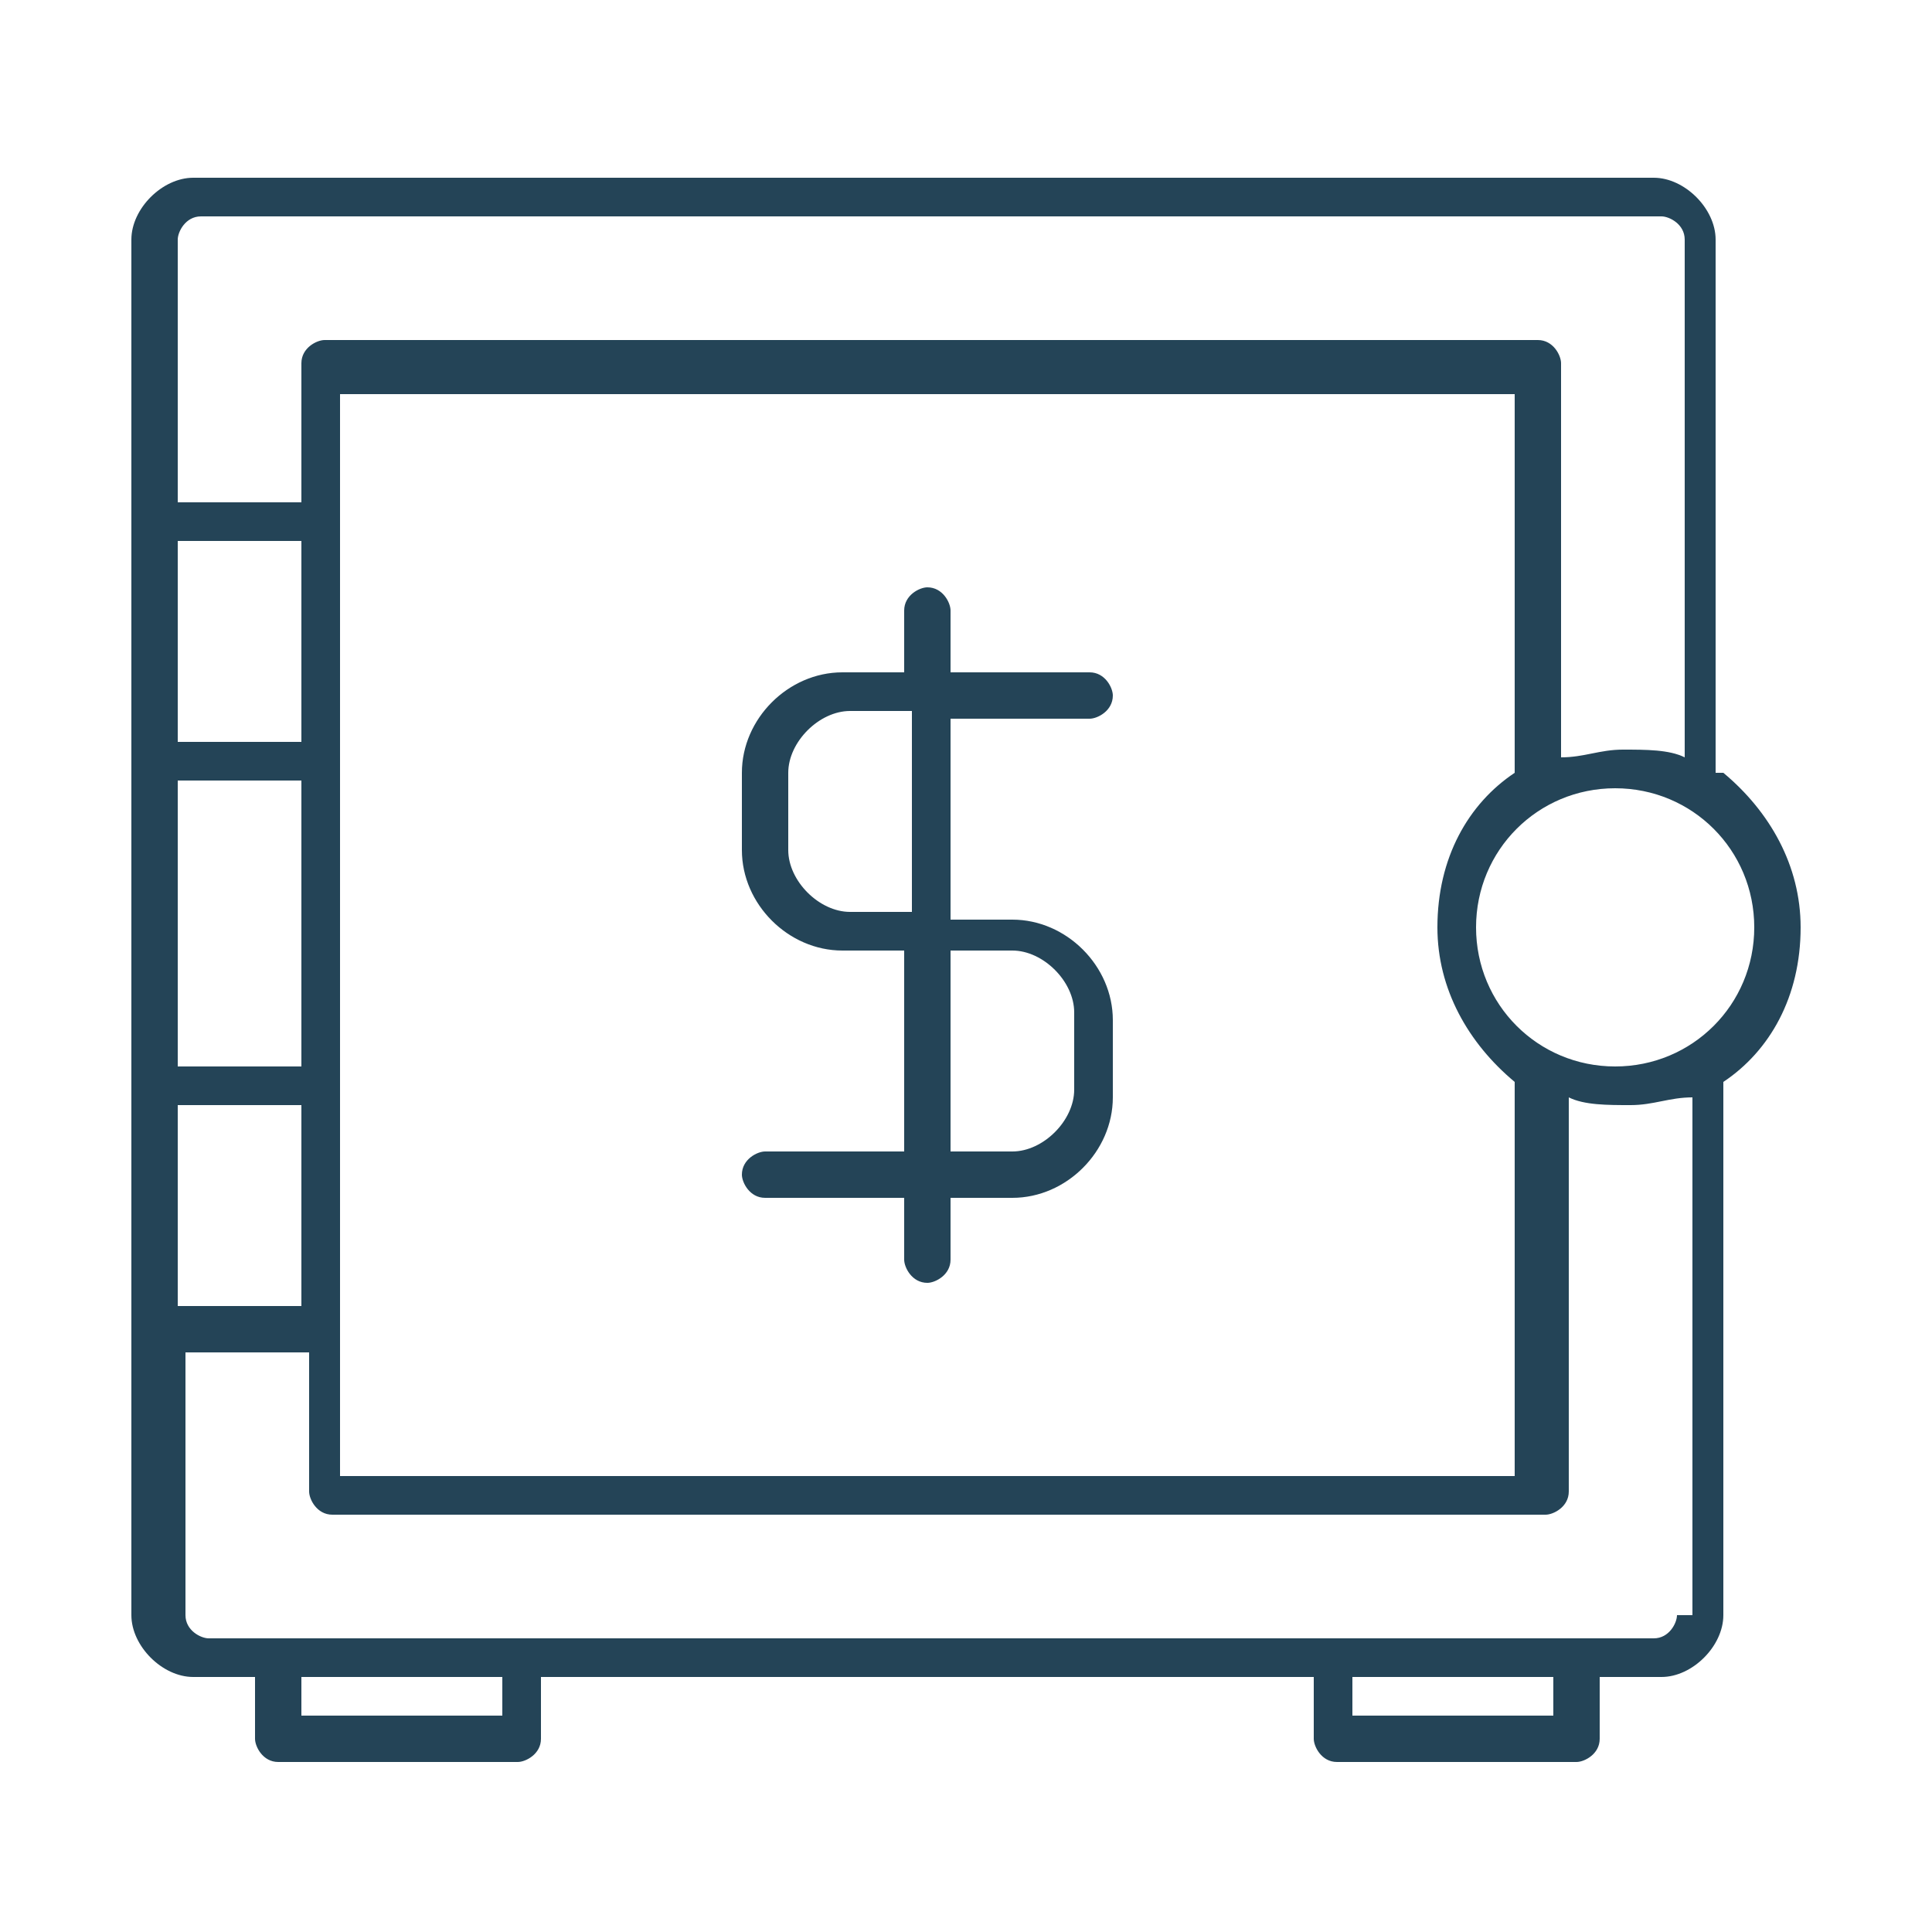
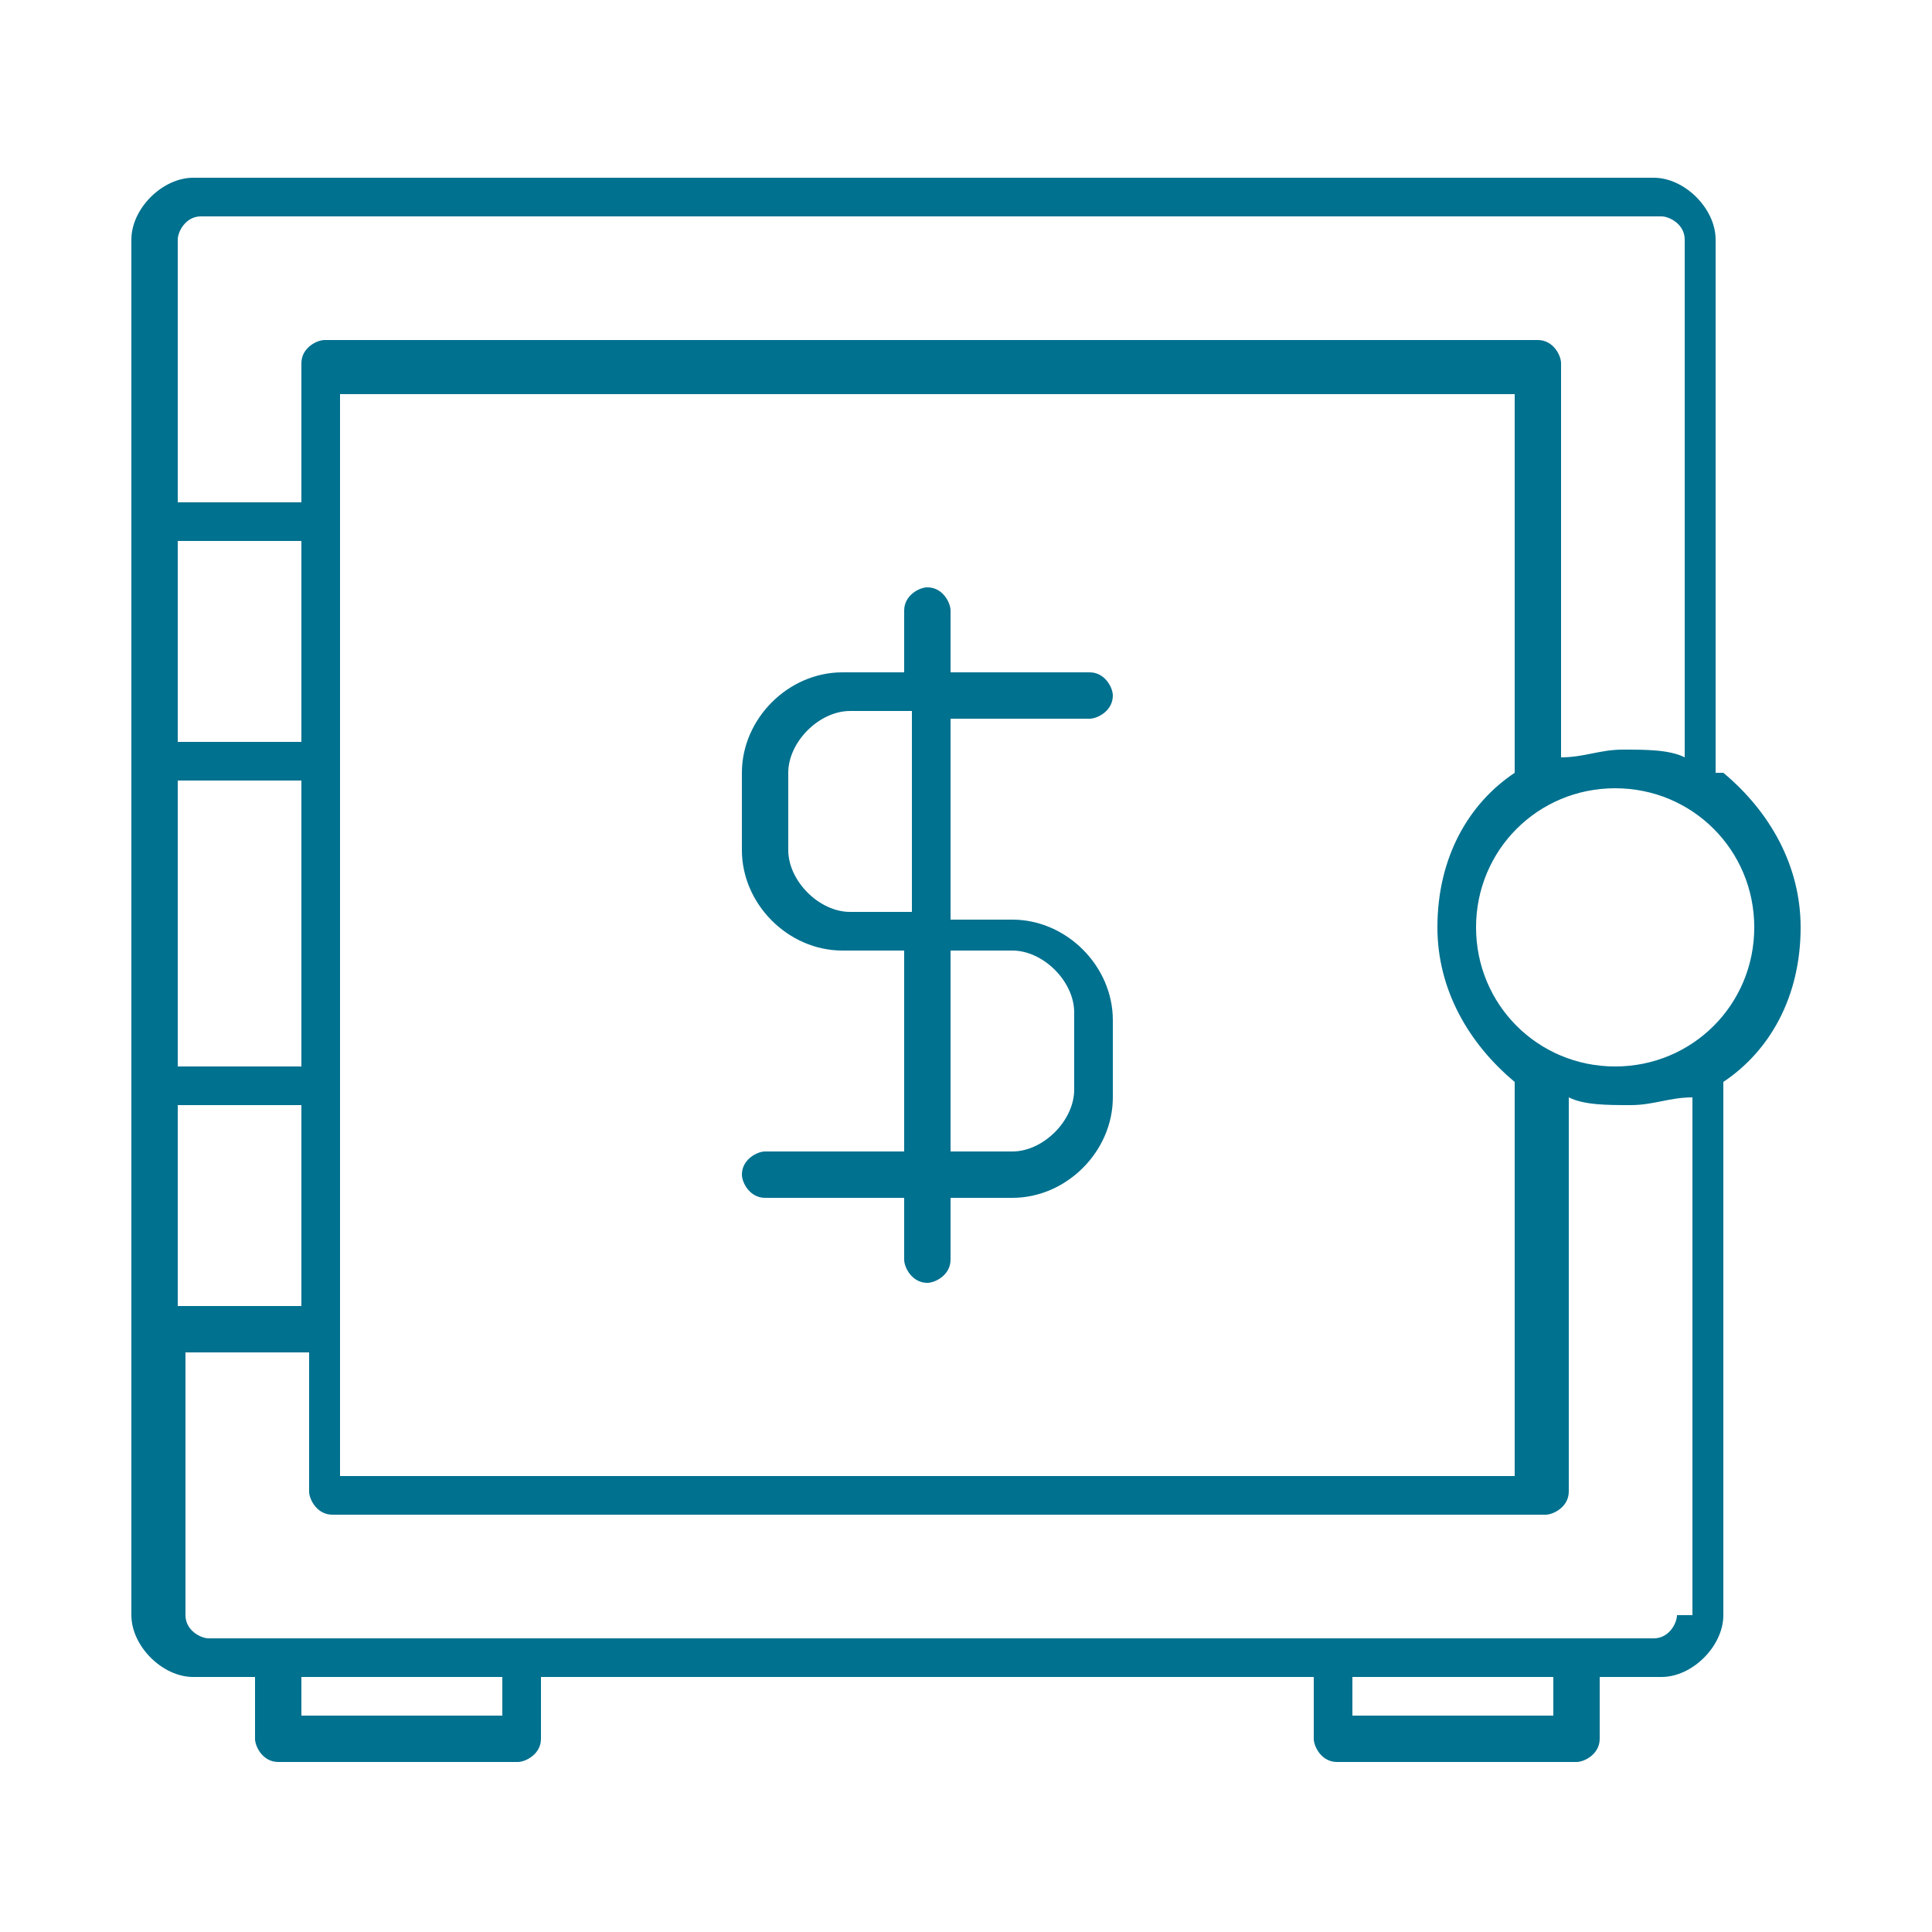
<svg xmlns="http://www.w3.org/2000/svg" xml:space="preserve" width="0.183in" height="0.183in" version="1.1" style="shape-rendering:geometricPrecision; text-rendering:geometricPrecision; image-rendering:optimizeQuality; fill-rule:evenodd; clip-rule:evenodd" viewBox="0 0 2.5 2.5">
  <defs>
    <style type="text/css">
   
    .fil0 {fill:none}
-     .fil1 {fill:#244457;fill-rule:nonzero}
+     .fil1 {fill:#00718f;fill-rule:nonzero}
   
  </style>
  </defs>
  <g id="Слой_x0020_1">
    <rect class="fil0" x="-0" y="-0" width="2.5" height="2.5" />
    <g id="_1811316516080">
      <g>
        <path class="fil1" d="M0.99 1.49c-0.01,0 -0.03,0.01 -0.03,0.03 0,0.01 0.01,0.03 0.03,0.03l0.18 0 0 0.08c0,0.01 0.01,0.03 0.03,0.03 0.01,0 0.03,-0.01 0.03,-0.03l0 -0.04c0,-0 0,-0.01 0,-0.01l0 -0.03 0.08 0c0.07,0 0.13,-0.06 0.13,-0.13l0 -0.1c0,-0.07 -0.06,-0.13 -0.13,-0.13l-0.08 0 0 -0.26 0.18 0c0.01,0 0.03,-0.01 0.03,-0.03 0,-0.01 -0.01,-0.03 -0.03,-0.03l-0.18 0 0 -0.03c0,-0 -0,-0.01 -0,-0.01l0 -0.04c0,-0.01 -0.01,-0.03 -0.03,-0.03 -0.01,0 -0.03,0.01 -0.03,0.03l0 0.08 -0.08 0c-0.07,0 -0.13,0.06 -0.13,0.13l0 0.1c0,0.07 0.06,0.13 0.13,0.13l0.08 0 0 0.26 -0.19 0zm0.24 -0.26l0.08 0c0.04,0 0.08,0.04 0.08,0.08l0 0.1c0,0.04 -0.04,0.08 -0.08,0.08l-0.08 -0 0 -0.26zm-0.13 -0.05c-0.04,0 -0.08,-0.04 -0.08,-0.08l0 -0.1c0,-0.04 0.04,-0.08 0.08,-0.08l0.08 0 0 0.26 -0.08 0z" />
        <path class="fil1" d="M2.22 1l0 -0.69c0,-0.04 -0.04,-0.08 -0.08,-0.08l-1.89 0c-0.04,0 -0.08,0.04 -0.08,0.08l0 0.37 0 0.31 0 0.42 0 0.31 0 0.37c0,0.04 0.04,0.08 0.08,0.08l0.08 -0 0 0.08c0,0.01 0.01,0.03 0.03,0.03l0.31 0c0.01,0 0.03,-0.01 0.03,-0.03l0 -0.08 1 0 0 0.08c0,0.01 0.01,0.03 0.03,0.03l0.31 0c0.01,0 0.03,-0.01 0.03,-0.03l0 -0.08 0.08 0c0.04,0 0.08,-0.04 0.08,-0.08l0 -0.69c0.06,-0.04 0.1,-0.11 0.1,-0.2 0,-0.08 -0.04,-0.15 -0.1,-0.2zm-1.99 -0.69c0,-0.01 0.01,-0.03 0.03,-0.03l1.89 0c0.01,0 0.03,0.01 0.03,0.03l0 0.67c-0.02,-0.01 -0.05,-0.01 -0.08,-0.01 -0.03,0 -0.05,0.01 -0.08,0.01l0 -0.51c0,-0.01 -0.01,-0.03 -0.03,-0.03l-1.57 0c-0.01,0 -0.03,0.01 -0.03,0.03l0 0.18 -0.16 0 0 -0.34zm1.73 0.18l0 0.51c-0.06,0.04 -0.1,0.11 -0.1,0.2 0,0.08 0.04,0.15 0.1,0.2l0 0.51 -1.52 0 0 -0.18 0 -0.31 0 -0.42 0 -0.31 0 -0.18 1.52 0zm-1.73 0.21l0.16 0 0 0.26 -0.16 0 0 -0.26zm0 0.31l0.16 0 0 0.37 -0.16 0 0 -0.37zm0 0.42l0.16 0 0 0.26 -0.16 0 0 -0.26zm0.42 0.79l-0.26 0 0 -0.05 0.26 0 0 0.05zm1.36 0l-0.26 0 0 -0.05 0.26 0 0 0.05zm0.16 -0.13c0,0.01 -0.01,0.03 -0.03,0.03l-0.1 0 -0.31 0 -1.05 0 -0.31 0 -0.1 0c-0.01,0 -0.03,-0.01 -0.03,-0.03l0 -0.34 0.16 0 0 0.18c0,0.01 0.01,0.03 0.03,0.03l1.57 0c0.01,0 0.03,-0.01 0.03,-0.03l0 -0.51c0.02,0.01 0.05,0.01 0.08,0.01 0.03,0 0.05,-0.01 0.08,-0.01l0 0.67zm-0.08 -0.71c-0.1,0 -0.18,-0.08 -0.18,-0.18 0,-0.1 0.08,-0.18 0.18,-0.18 0.1,0 0.18,0.08 0.18,0.18 0,0.1 -0.08,0.18 -0.18,0.18z" />
      </g>
    </g>
  </g>
</svg>
